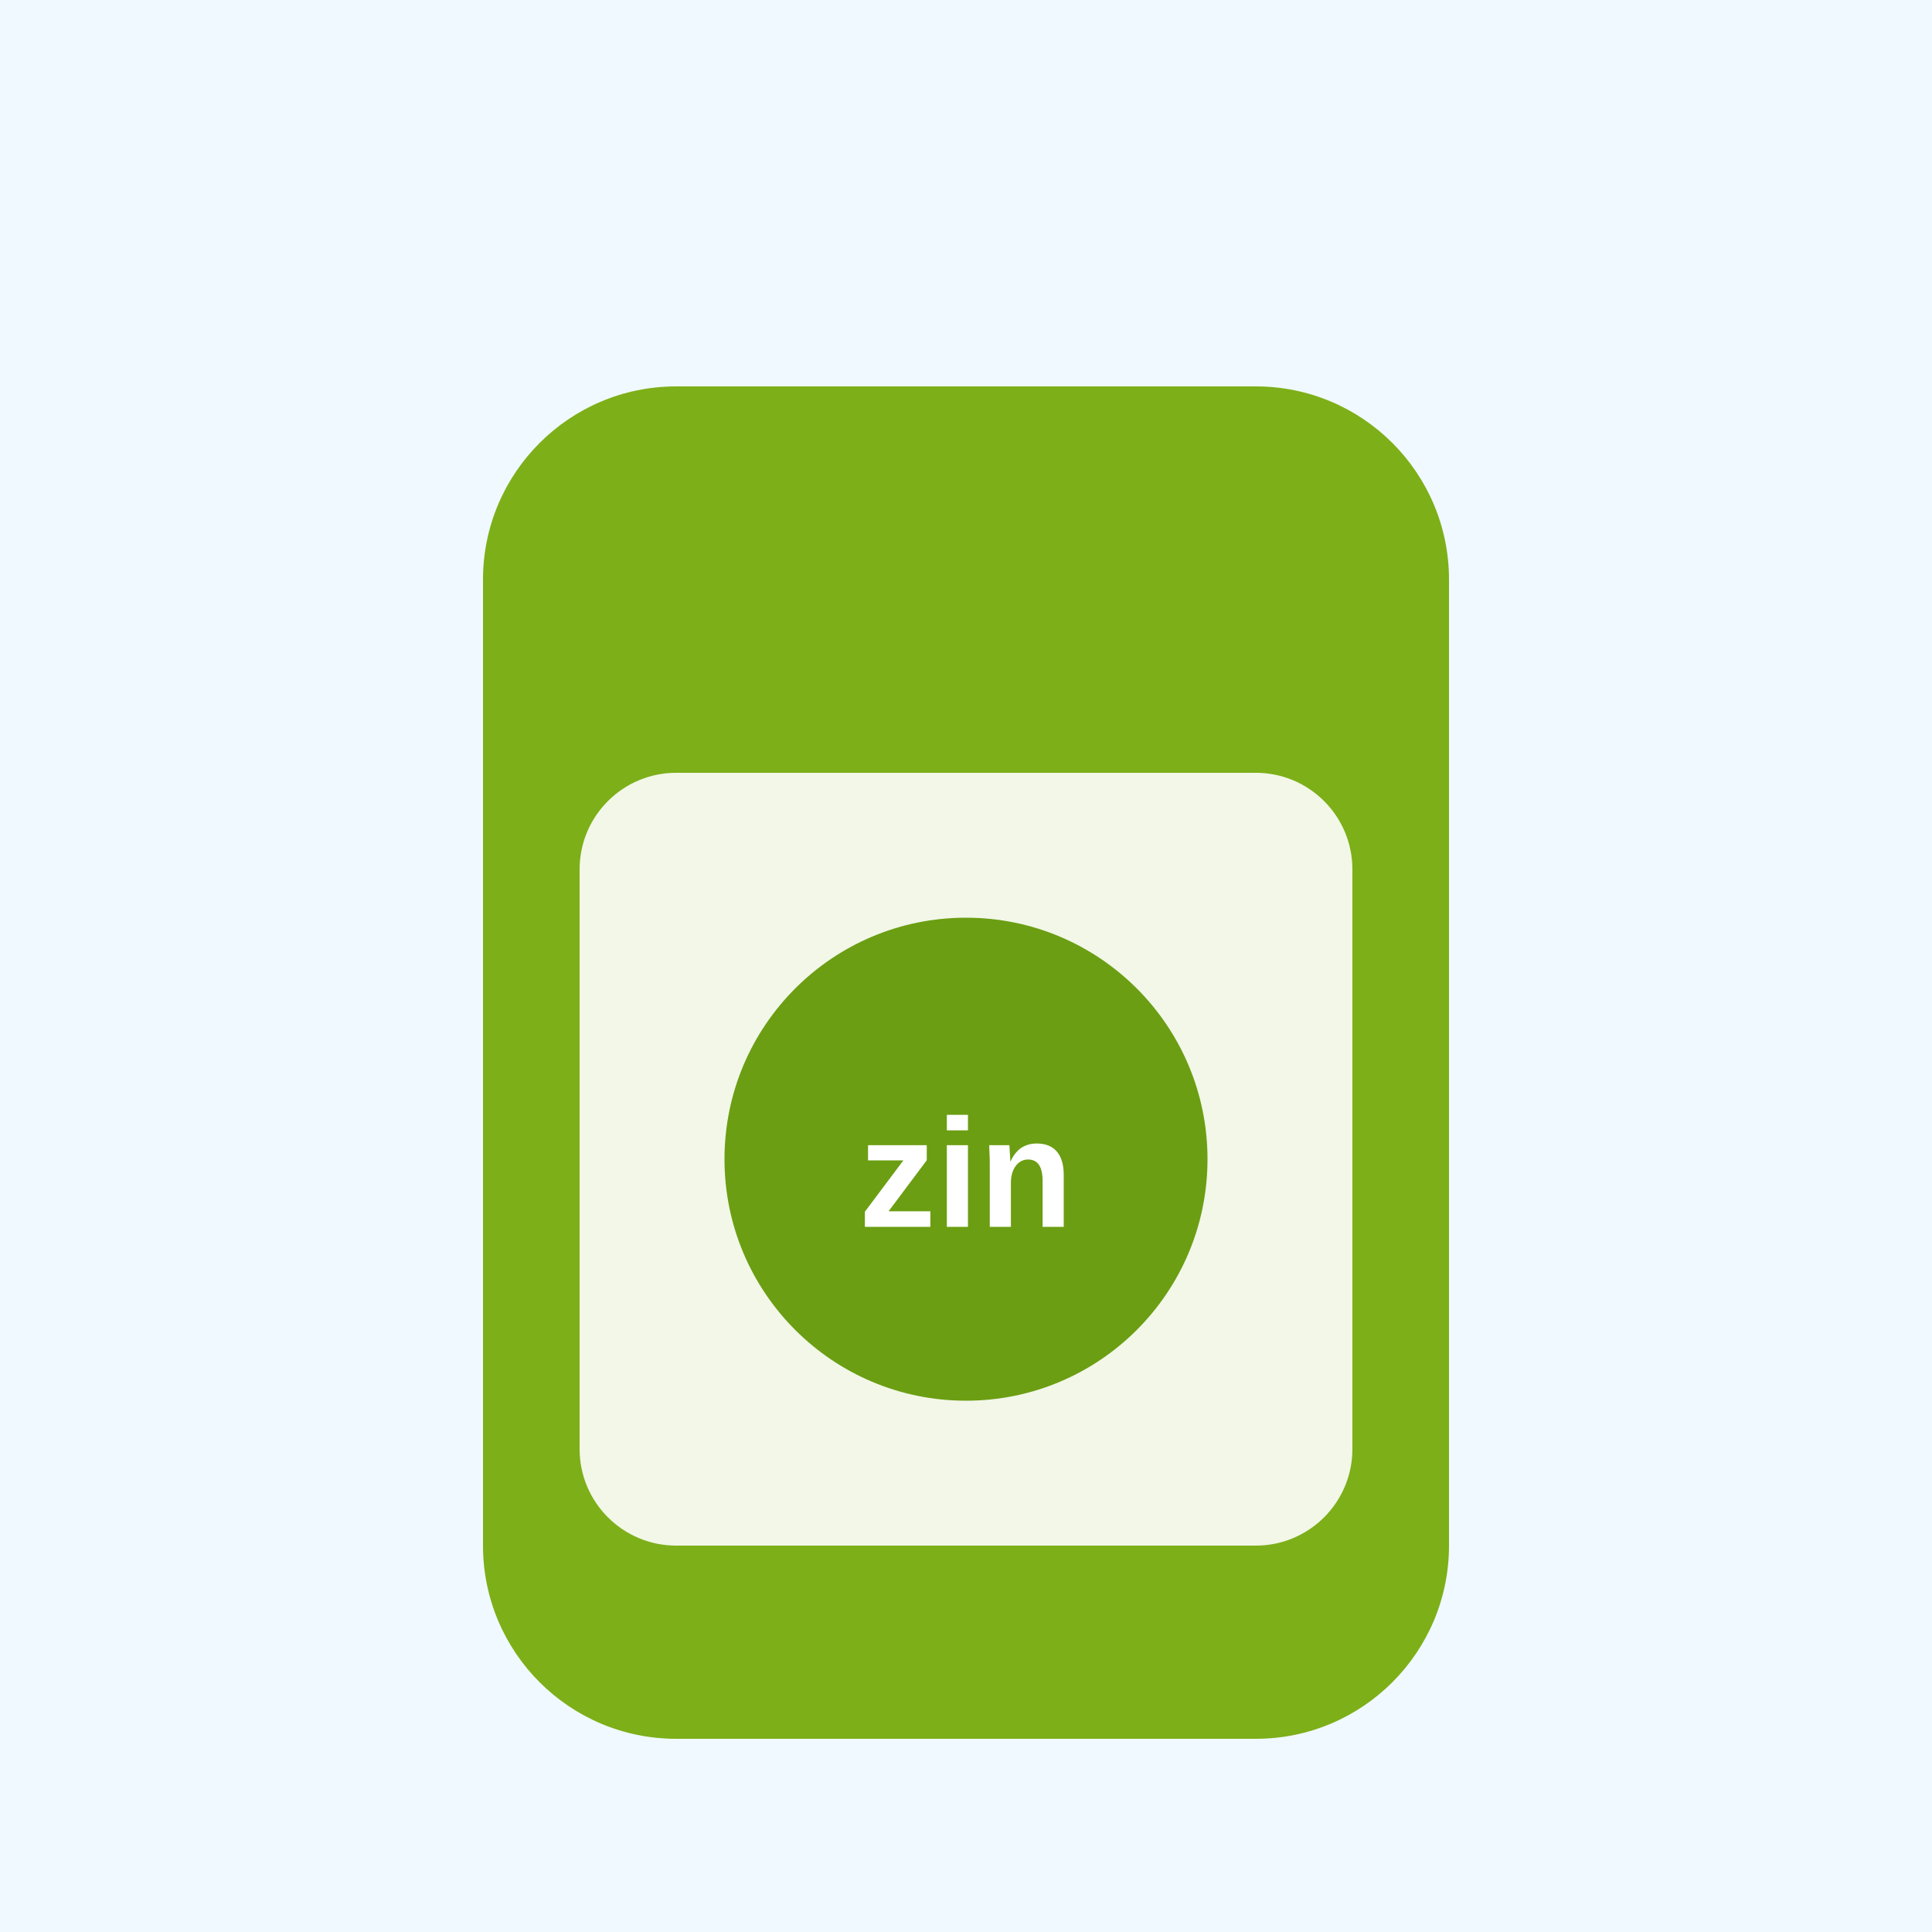
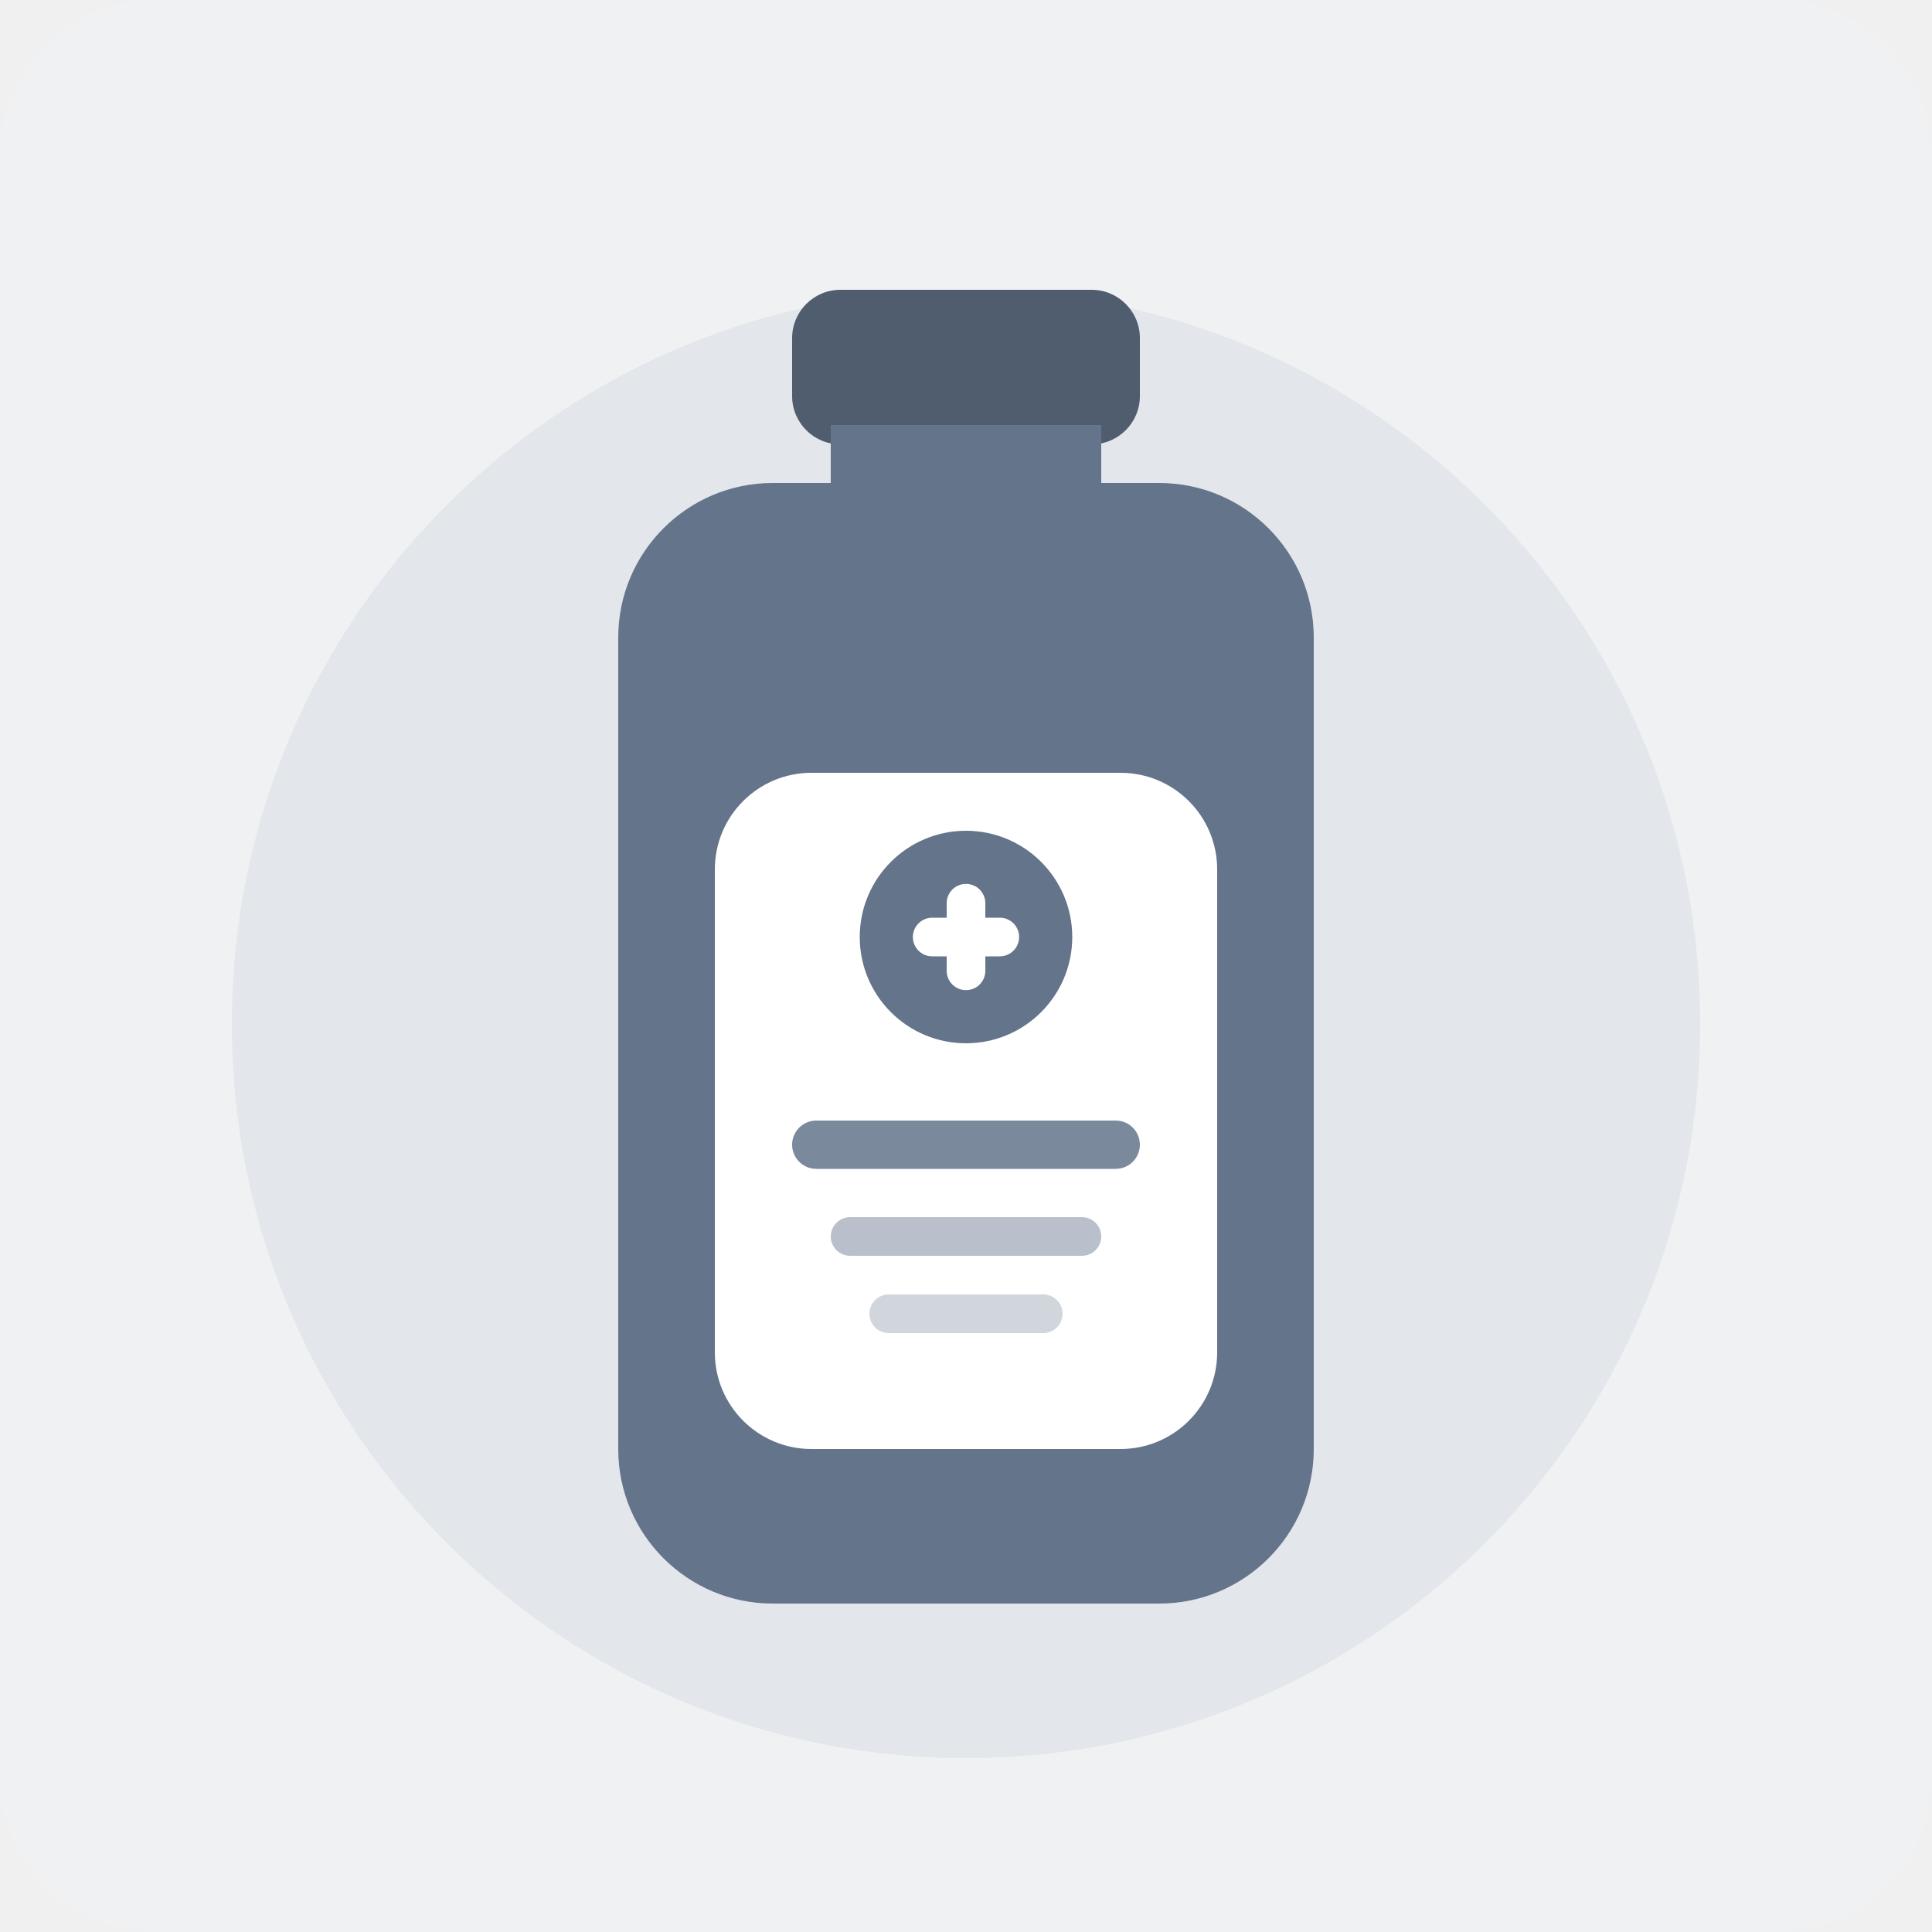
- <svg xmlns="http://www.w3.org/2000/svg" viewBox="0 0 200 200" fill="none">
-   <rect width="200" height="200" fill="#F0F9FF" />
-   <rect x="50" y="40" width="100" height="140" rx="20" fill="#7daf18" />
-   <rect x="60" y="80" width="80" height="80" rx="10" fill="white" opacity="0.9" />
-   <circle cx="100" cy="120" r="25" fill="#6B9E12" />
-   <text x="100" y="127" font-family="Arial, sans-serif" font-size="16" font-weight="bold" text-anchor="middle" fill="white">zin</text>
+ <svg xmlns="http://www.w3.org/2000/svg" viewBox="0 0 200 200">
+   <rect width="200" height="200" rx="16" fill="#F0F1F3" />
+   <circle cx="100" cy="106" r="76" fill="#E3E6EA" />
+   <rect x="82" y="30" width="36" height="16" rx="5" fill="#505D6F" />
+   <rect x="86" y="44" width="28" height="8" fill="#64748B" />
+   <rect x="64" y="50" width="72" height="116" rx="16" fill="#64748B" />
+   <rect x="74" y="80" width="52" height="70" rx="10" fill="#FFFFFF" />
+   <circle cx="100" cy="97" r="11" fill="#64748B" />
+   <rect x="94.5" y="95" width="11" height="4" rx="2" fill="#FFFFFF" />
+   <rect x="98" y="91.5" width="4" height="11" rx="2" fill="#FFFFFF" />
+   <rect x="82" y="116" width="36" height="5" rx="2.5" fill="#64748B" opacity="0.85" />
+   <rect x="86" y="126" width="28" height="4" rx="2" fill="#64748B" opacity="0.45" />
+   <rect x="90" y="134" width="20" height="4" rx="2" fill="#64748B" opacity="0.30" />
</svg>
